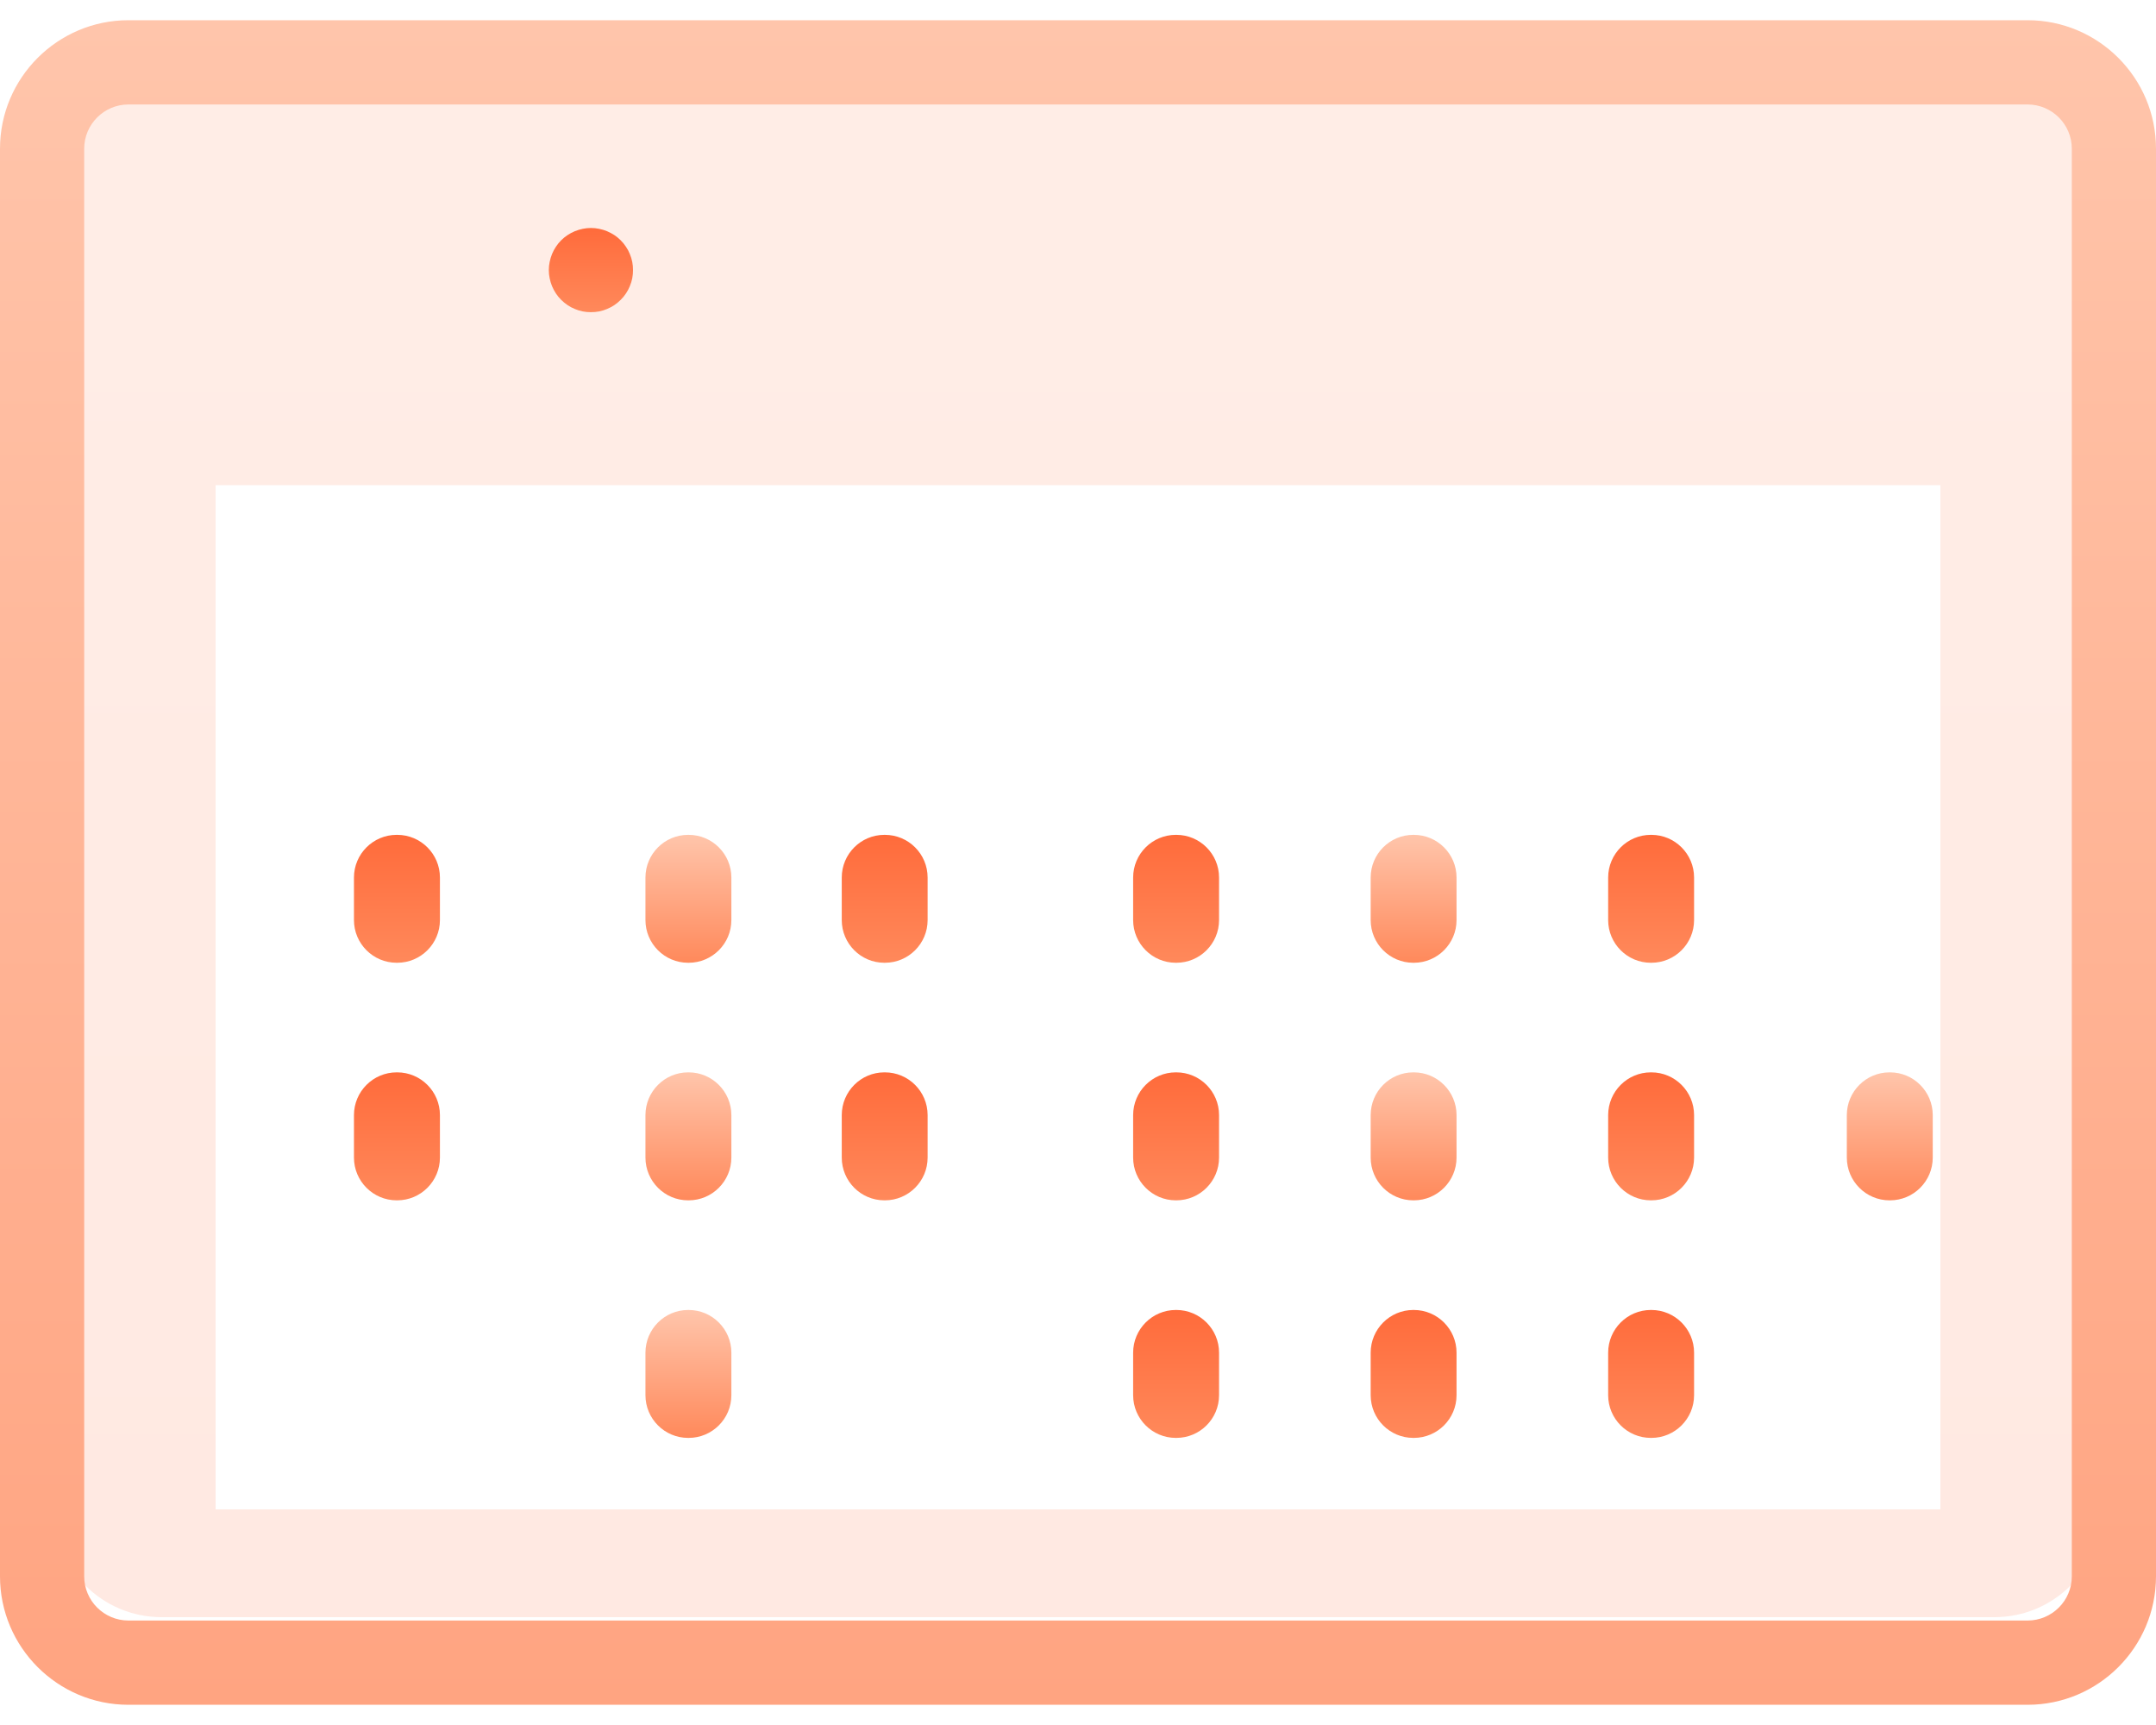
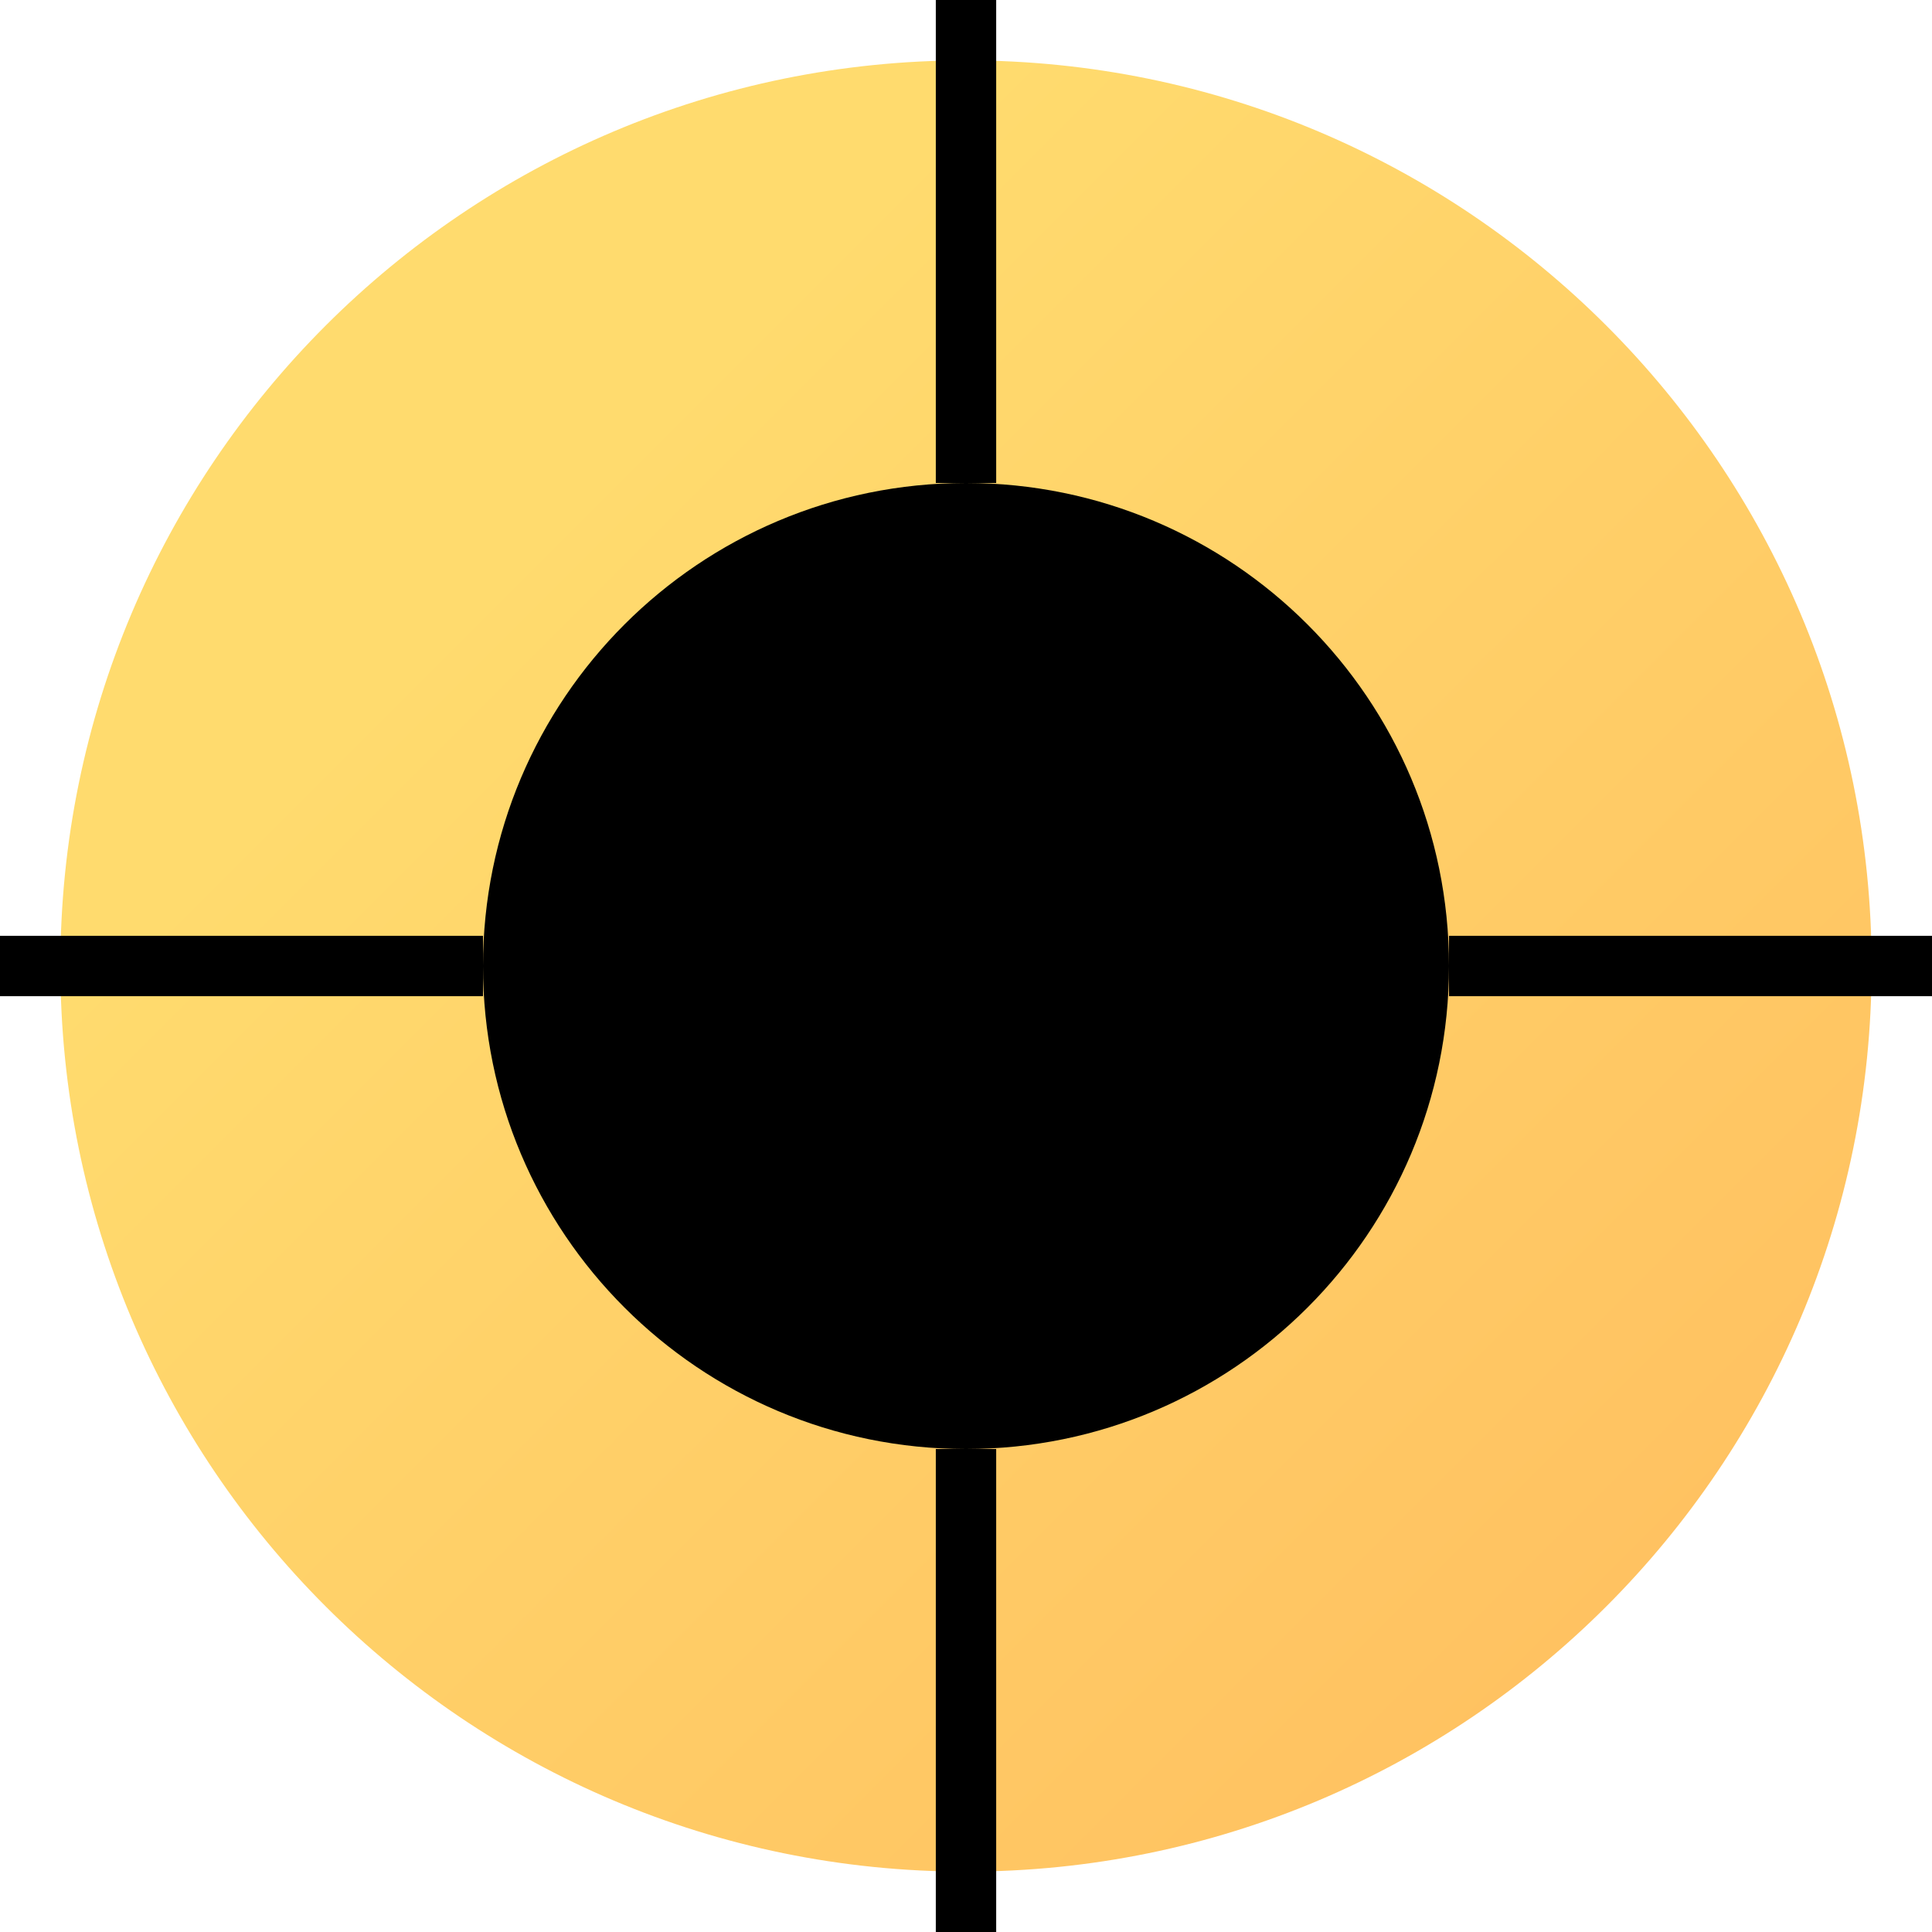
- <svg xmlns="http://www.w3.org/2000/svg" width="40" height="32" viewBox="0 0 40 32" fill="none">
-   <path opacity="0.15" fill-rule="evenodd" clip-rule="evenodd" d="M3 1C1.895 1 1 1.895 1 3V28C1 29.105 1.895 30 3 30H37C38.105 30 39 29.105 39 28V3C39 1.895 38.105 1 37 1H3ZM36 9H4V28H36V9Z" fill="url(#paint0_linear)" />
-   <path d="M37.617 0.375H2.383C1.069 0.375 0 1.444 0 2.758V29.242C0 30.556 1.069 31.625 2.383 31.625H37.617C38.931 31.625 40 30.556 40 29.242V2.758C40 1.444 38.931 0.375 37.617 0.375ZM38.438 29.242C38.438 29.695 38.069 30.062 37.617 30.062H2.383C1.931 30.062 1.562 29.695 1.562 29.242V2.758C1.562 2.306 1.931 1.938 2.383 1.938H37.617C38.069 1.938 38.438 2.306 38.438 2.758V29.242Z" fill="url(#paint1_linear)" />
-   <path d="M10.242 5.309C10.262 5.356 10.286 5.402 10.314 5.444C10.342 5.487 10.375 5.527 10.411 5.562C10.447 5.598 10.487 5.631 10.53 5.66C10.572 5.688 10.617 5.713 10.665 5.732C10.712 5.752 10.761 5.767 10.811 5.777C10.861 5.787 10.912 5.791 10.963 5.791C11.015 5.791 11.066 5.787 11.116 5.777C11.166 5.767 11.216 5.752 11.262 5.732C11.309 5.713 11.355 5.688 11.398 5.66C11.44 5.631 11.48 5.598 11.516 5.562C11.552 5.527 11.585 5.487 11.613 5.444C11.642 5.402 11.666 5.356 11.685 5.309C11.705 5.262 11.72 5.213 11.73 5.163C11.74 5.113 11.744 5.061 11.744 5.01C11.744 4.959 11.74 4.908 11.73 4.858C11.72 4.808 11.705 4.759 11.685 4.712C11.666 4.664 11.642 4.619 11.613 4.577C11.585 4.534 11.552 4.494 11.516 4.458C11.48 4.422 11.44 4.389 11.398 4.361C11.355 4.333 11.309 4.309 11.262 4.289C11.216 4.27 11.166 4.255 11.116 4.245C11.016 4.224 10.912 4.224 10.811 4.245C10.761 4.255 10.712 4.27 10.665 4.289C10.617 4.309 10.572 4.333 10.53 4.361C10.487 4.389 10.447 4.422 10.411 4.458C10.375 4.494 10.342 4.534 10.314 4.577C10.286 4.619 10.262 4.664 10.242 4.712C10.223 4.759 10.208 4.808 10.198 4.858C10.187 4.908 10.182 4.959 10.182 5.01C10.182 5.061 10.187 5.113 10.198 5.163C10.208 5.213 10.223 5.262 10.242 5.309Z" fill="url(#paint3_linear)" />
-   <path d="M27.023 20.686V21.474C27.023 21.911 26.668 22.267 26.231 22.267H26.22C25.784 22.267 25.43 21.911 25.43 21.474V20.686C25.43 20.249 25.784 19.893 26.22 19.893H26.231C26.668 19.893 27.023 20.249 27.023 20.686Z" fill="url(#paint4_linear)" />
-   <path d="M31.43 20.686V21.474C31.43 21.911 31.075 22.267 30.638 22.267H30.627C30.191 22.267 29.836 21.911 29.836 21.474V20.686C29.836 20.249 30.191 19.893 30.627 19.893H30.638C31.075 19.893 31.43 20.249 31.43 20.686Z" fill="url(#paint5_linear)" />
-   <path d="M31.43 16.279V17.068C31.43 17.505 31.075 17.86 30.638 17.86H30.627C30.191 17.86 29.836 17.505 29.836 17.068V16.279C29.836 15.842 30.191 15.487 30.627 15.487H30.638C31.075 15.487 31.43 15.842 31.43 16.279Z" fill="url(#paint6_linear)" />
-   <path d="M35.858 20.686V21.474C35.858 21.911 35.503 22.267 35.066 22.267H35.055C34.619 22.267 34.264 21.911 34.264 21.474V20.686C34.264 20.249 34.619 19.893 35.055 19.893H35.066C35.503 19.893 35.858 20.249 35.858 20.686Z" fill="url(#paint7_linear)" />
-   <path d="M31.43 25.093V25.882C31.43 26.319 31.075 26.674 30.638 26.674H30.627C30.191 26.674 29.836 26.319 29.836 25.882V25.093C29.836 24.657 30.191 24.301 30.627 24.301H30.638C31.075 24.301 31.43 24.657 31.43 25.093Z" fill="url(#paint8_linear)" />
-   <path d="M27.023 25.093V25.882C27.023 26.319 26.668 26.674 26.231 26.674H26.22C25.784 26.674 25.43 26.319 25.43 25.882V25.093C25.43 24.657 25.784 24.301 26.22 24.301H26.231C26.668 24.301 27.023 24.657 27.023 25.093Z" fill="url(#paint9_linear)" />
-   <path d="M22.617 20.686V21.474C22.617 21.911 22.262 22.267 21.825 22.267H21.814C21.378 22.267 21.023 21.911 21.023 21.474V20.686C21.023 20.249 21.378 19.893 21.814 19.893H21.825C22.262 19.893 22.617 20.249 22.617 20.686Z" fill="url(#paint10_linear)" />
-   <path d="M27.023 16.279V17.068C27.023 17.505 26.668 17.86 26.231 17.86H26.22C25.784 17.86 25.43 17.505 25.43 17.068V16.279C25.43 15.842 25.784 15.487 26.22 15.487H26.231C26.668 15.487 27.023 15.842 27.023 16.279Z" fill="url(#paint11_linear)" />
-   <path d="M22.617 25.093V25.882C22.617 26.319 22.262 26.674 21.825 26.674H21.814C21.378 26.674 21.023 26.319 21.023 25.882V25.093C21.023 24.657 21.378 24.301 21.814 24.301H21.825C22.262 24.301 22.617 24.657 22.617 25.093Z" fill="url(#paint12_linear)" />
-   <path d="M17.21 20.686V21.474C17.21 21.911 16.855 22.267 16.418 22.267H16.407C15.971 22.267 15.617 21.911 15.617 21.474V20.686C15.617 20.249 15.971 19.893 16.407 19.893H16.418C16.855 19.893 17.21 20.249 17.21 20.686Z" fill="url(#paint13_linear)" />
-   <path d="M17.21 16.279V17.068C17.21 17.505 16.855 17.86 16.418 17.86H16.407C15.971 17.86 15.617 17.505 15.617 17.068V16.279C15.617 15.842 15.971 15.487 16.407 15.487H16.418C16.855 15.487 17.21 15.842 17.21 16.279Z" fill="url(#paint14_linear)" />
-   <path d="M22.617 16.279V17.068C22.617 17.505 22.262 17.86 21.825 17.86H21.814C21.378 17.86 21.023 17.505 21.023 17.068V16.279C21.023 15.842 21.378 15.487 21.814 15.487H21.825C22.262 15.487 22.617 15.842 22.617 16.279Z" fill="url(#paint15_linear)" />
-   <path d="M13.569 20.686V21.474C13.569 21.911 13.213 22.267 12.777 22.267H12.766C12.33 22.267 11.975 21.911 11.975 21.474V20.686C11.975 20.249 12.33 19.893 12.766 19.893H12.777C13.213 19.893 13.569 20.249 13.569 20.686Z" fill="url(#paint16_linear)" />
-   <path d="M13.569 16.279V17.068C13.569 17.505 13.213 17.86 12.777 17.86H12.766C12.33 17.86 11.975 17.505 11.975 17.068V16.279C11.975 15.842 12.33 15.487 12.766 15.487H12.777C13.213 15.487 13.569 15.842 13.569 16.279Z" fill="url(#paint17_linear)" />
-   <path d="M8.162 20.686V21.474C8.162 21.911 7.807 22.267 7.37 22.267H7.359C6.922 22.267 6.567 21.911 6.567 21.474V20.686C6.567 20.249 6.922 19.893 7.359 19.893H7.37C7.807 19.893 8.162 20.249 8.162 20.686Z" fill="url(#paint18_linear)" />
-   <path d="M13.569 25.093V25.882C13.569 26.319 13.213 26.674 12.777 26.674H12.766C12.33 26.674 11.975 26.319 11.975 25.882V25.093C11.975 24.657 12.33 24.301 12.766 24.301H12.777C13.213 24.301 13.569 24.657 13.569 25.093Z" fill="url(#paint19_linear)" />
-   <path d="M8.162 16.279V17.068C8.162 17.505 7.807 17.86 7.37 17.86H7.359C6.922 17.86 6.567 17.505 6.567 17.068V16.279C6.567 15.842 6.922 15.487 7.359 15.487H7.37C7.807 15.487 8.162 15.842 8.162 16.279Z" fill="url(#paint20_linear)" />
+ <svg xmlns="http://www.w3.org/2000/svg" width="128" height="128" viewBox="0 0 128 128">
+   <circle cx="64" cy="64" r="60" fill="url(#background_linear)" />
+   <circle cx="64" cy="64" r="32" fill="light-black" />
+   <line x1="64" y1="32" x2="64" y2="0" stroke="black" stroke-width="4" />
+   <line x1="64" y1="96" x2="64" y2="128" stroke="black" stroke-width="4" />
+   <line x1="32" y1="64" x2="0" y2="64" stroke="black" stroke-width="4" />
+   <line x1="96" y1="64" x2="128" y2="64" stroke="black" stroke-width="4" />
  <defs>
-     <linearGradient id="paint0_linear" x1="20" y1="1" x2="20" y2="30" gradientUnits="userSpaceOnUse">
-       <stop stop-color="#FF895B" />
-       <stop offset="1" stop-color="#FF6B3B" />
-     </linearGradient>
-     <linearGradient id="paint1_linear" x1="20" y1="0.375" x2="20" y2="31.625" gradientUnits="userSpaceOnUse">
-       <stop stop-color="#FFC5AB" />
-       <stop offset="1" stop-color="#FFA481" />
-     </linearGradient>
-     <linearGradient id="paint3_linear" x1="10.965" y1="4.224" x2="10.965" y2="5.787" gradientUnits="userSpaceOnUse">
-       <stop stop-color="#FF6B3B" />
-       <stop offset="1" stop-color="#FF895B" />
-     </linearGradient>
-     <linearGradient id="paint4_linear" x1="26.227" y1="19.893" x2="26.227" y2="22.267" gradientUnits="userSpaceOnUse">
-       <stop stop-color="#FFC5AB" />
-       <stop offset="1" stop-color="#FF895B" />
-     </linearGradient>
-     <linearGradient id="paint5_linear" x1="31.634" y1="19.893" x2="31.634" y2="22.267" gradientUnits="userSpaceOnUse">
-       <stop stop-color="#FF6B3B" />
-       <stop offset="1" stop-color="#FF895B" />
-     </linearGradient>
-     <linearGradient id="paint6_linear" x1="31.634" y1="15.487" x2="31.634" y2="17.86" gradientUnits="userSpaceOnUse">
-       <stop stop-color="#FF6B3B" />
-       <stop offset="1" stop-color="#FF895B" />
-     </linearGradient>
-     <linearGradient id="paint7_linear" x1="36.04" y1="19.893" x2="36.04" y2="22.267" gradientUnits="userSpaceOnUse">
-       <stop stop-color="#FFC5AB" />
-       <stop offset="1" stop-color="#FF895B" />
-     </linearGradient>
-     <linearGradient id="paint8_linear" x1="31.634" y1="24.301" x2="31.634" y2="26.674" gradientUnits="userSpaceOnUse">
-       <stop stop-color="#FF6B3B" />
-       <stop offset="1" stop-color="#FF895B" />
-     </linearGradient>
-     <linearGradient id="paint9_linear" x1="26.227" y1="24.301" x2="26.227" y2="26.674" gradientUnits="userSpaceOnUse">
-       <stop stop-color="#FF6B3B" />
-       <stop offset="1" stop-color="#FF895B" />
-     </linearGradient>
-     <linearGradient id="paint10_linear" x1="21.82" y1="19.893" x2="21.82" y2="22.267" gradientUnits="userSpaceOnUse">
-       <stop stop-color="#FF6B3B" />
-       <stop offset="1" stop-color="#FF895B" />
-     </linearGradient>
-     <linearGradient id="paint11_linear" x1="26.227" y1="15.487" x2="26.227" y2="17.86" gradientUnits="userSpaceOnUse">
-       <stop stop-color="#FFC5AB" />
-       <stop offset="1" stop-color="#FF895B" />
-     </linearGradient>
-     <linearGradient id="paint12_linear" x1="22.82" y1="24.301" x2="22.82" y2="26.674" gradientUnits="userSpaceOnUse">
-       <stop stop-color="#FF6B3B" />
-       <stop offset="1" stop-color="#FF895B" />
-     </linearGradient>
-     <linearGradient id="paint13_linear" x1="17.413" y1="19.893" x2="17.413" y2="22.267" gradientUnits="userSpaceOnUse">
-       <stop stop-color="#FF6B3B" />
-       <stop offset="1" stop-color="#FF895B" />
-     </linearGradient>
-     <linearGradient id="paint14_linear" x1="17.413" y1="15.487" x2="17.413" y2="17.86" gradientUnits="userSpaceOnUse">
-       <stop stop-color="#FF6B3B" />
-       <stop offset="1" stop-color="#FF895B" />
-     </linearGradient>
-     <linearGradient id="paint15_linear" x1="22.82" y1="15.487" x2="22.82" y2="17.86" gradientUnits="userSpaceOnUse">
-       <stop stop-color="#FF6B3B" />
-       <stop offset="1" stop-color="#FF895B" />
-     </linearGradient>
-     <linearGradient id="paint16_linear" x1="12.366" y1="19.893" x2="12.366" y2="22.267" gradientUnits="userSpaceOnUse">
-       <stop stop-color="#FFC5AB" />
-       <stop offset="1" stop-color="#FF895B" />
-     </linearGradient>
-     <linearGradient id="paint17_linear" x1="12.366" y1="15.487" x2="12.366" y2="17.86" gradientUnits="userSpaceOnUse">
-       <stop stop-color="#FFC5AB" />
-       <stop offset="1" stop-color="#FF895B" />
-     </linearGradient>
-     <linearGradient id="paint18_linear" x1="7.96" y1="19.893" x2="7.96" y2="22.267" gradientUnits="userSpaceOnUse">
-       <stop stop-color="#FF6B3B" />
-       <stop offset="1" stop-color="#FF895B" />
-     </linearGradient>
-     <linearGradient id="paint19_linear" x1="12.366" y1="24.301" x2="12.366" y2="26.674" gradientUnits="userSpaceOnUse">
-       <stop stop-color="#FFC5AB" />
-       <stop offset="1" stop-color="#FF895B" />
-     </linearGradient>
-     <linearGradient id="paint20_linear" x1="7.96" y1="15.487" x2="7.96" y2="17.86" gradientUnits="userSpaceOnUse">
-       <stop stop-color="#FF6B3B" />
-       <stop offset="1" stop-color="#FF895B" />
+     <linearGradient id="background_linear" x1="4" y1="4" x2="124" y2="124" gradientUnits="userSpaceOnUse">
+       <stop offset="0.259" stop-color="#FFDB6E" />
+       <stop offset="1" stop-color="#FFBC5E" />
    </linearGradient>
  </defs>
</svg>
